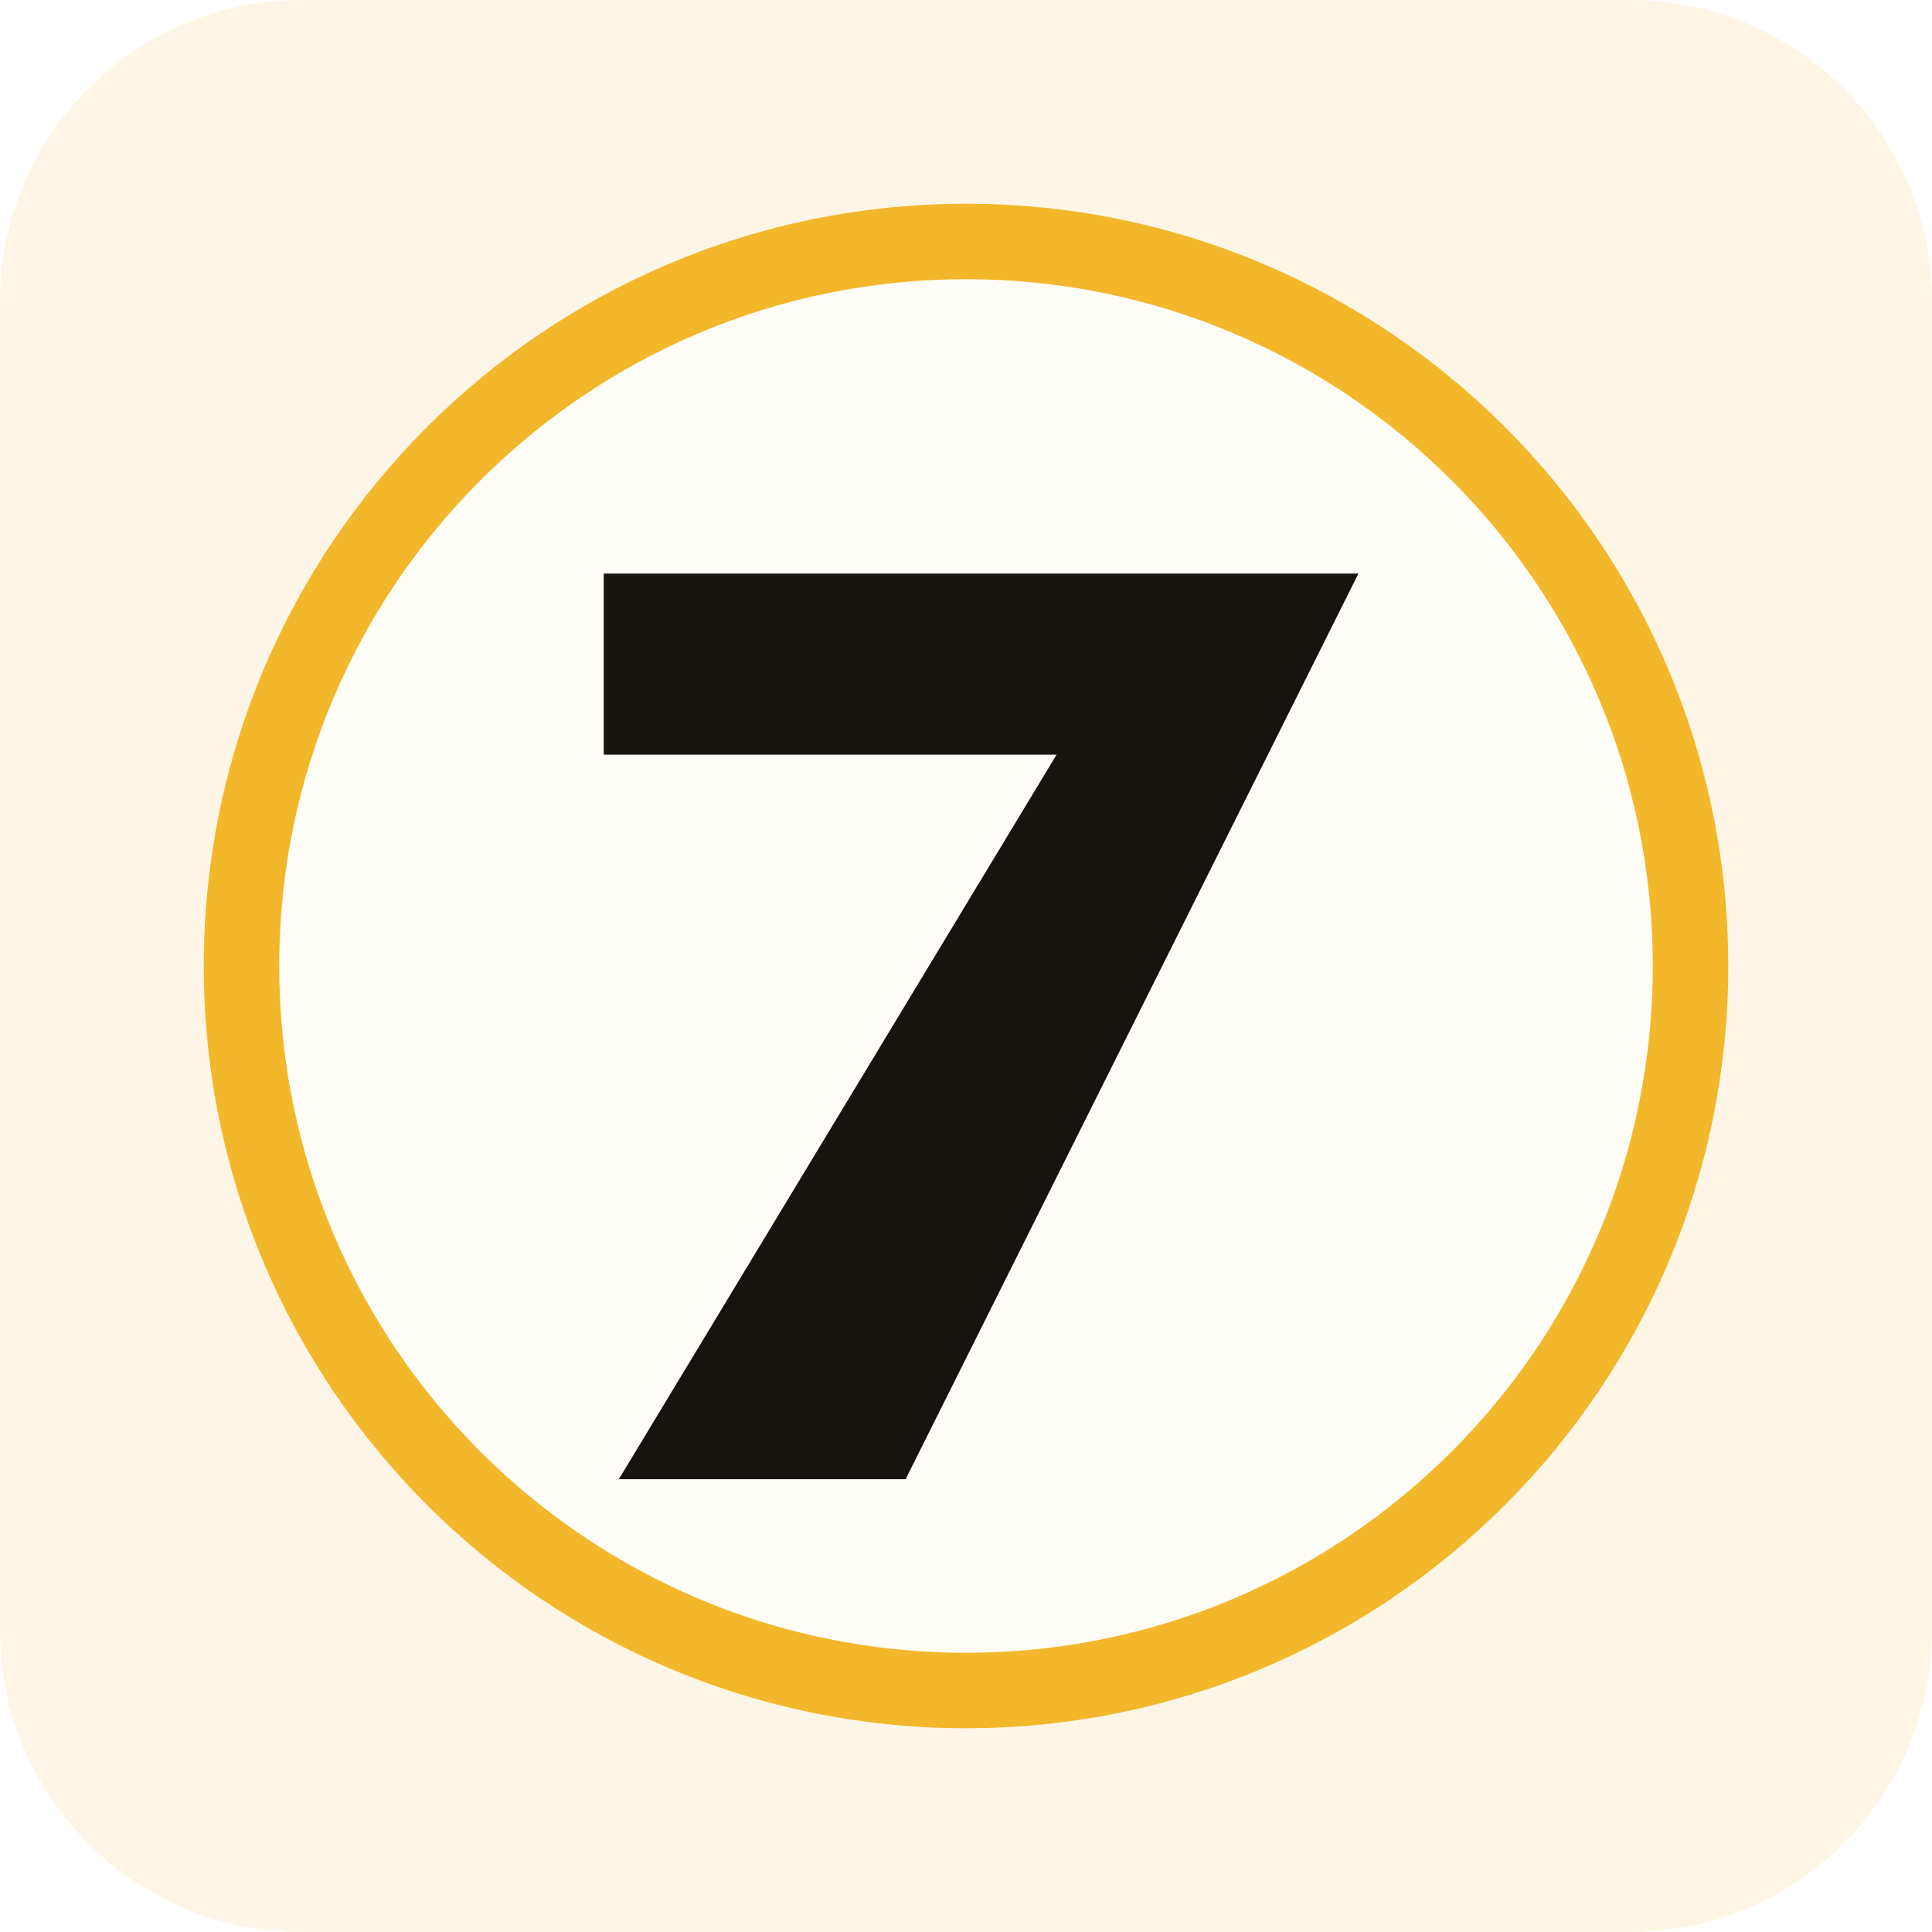
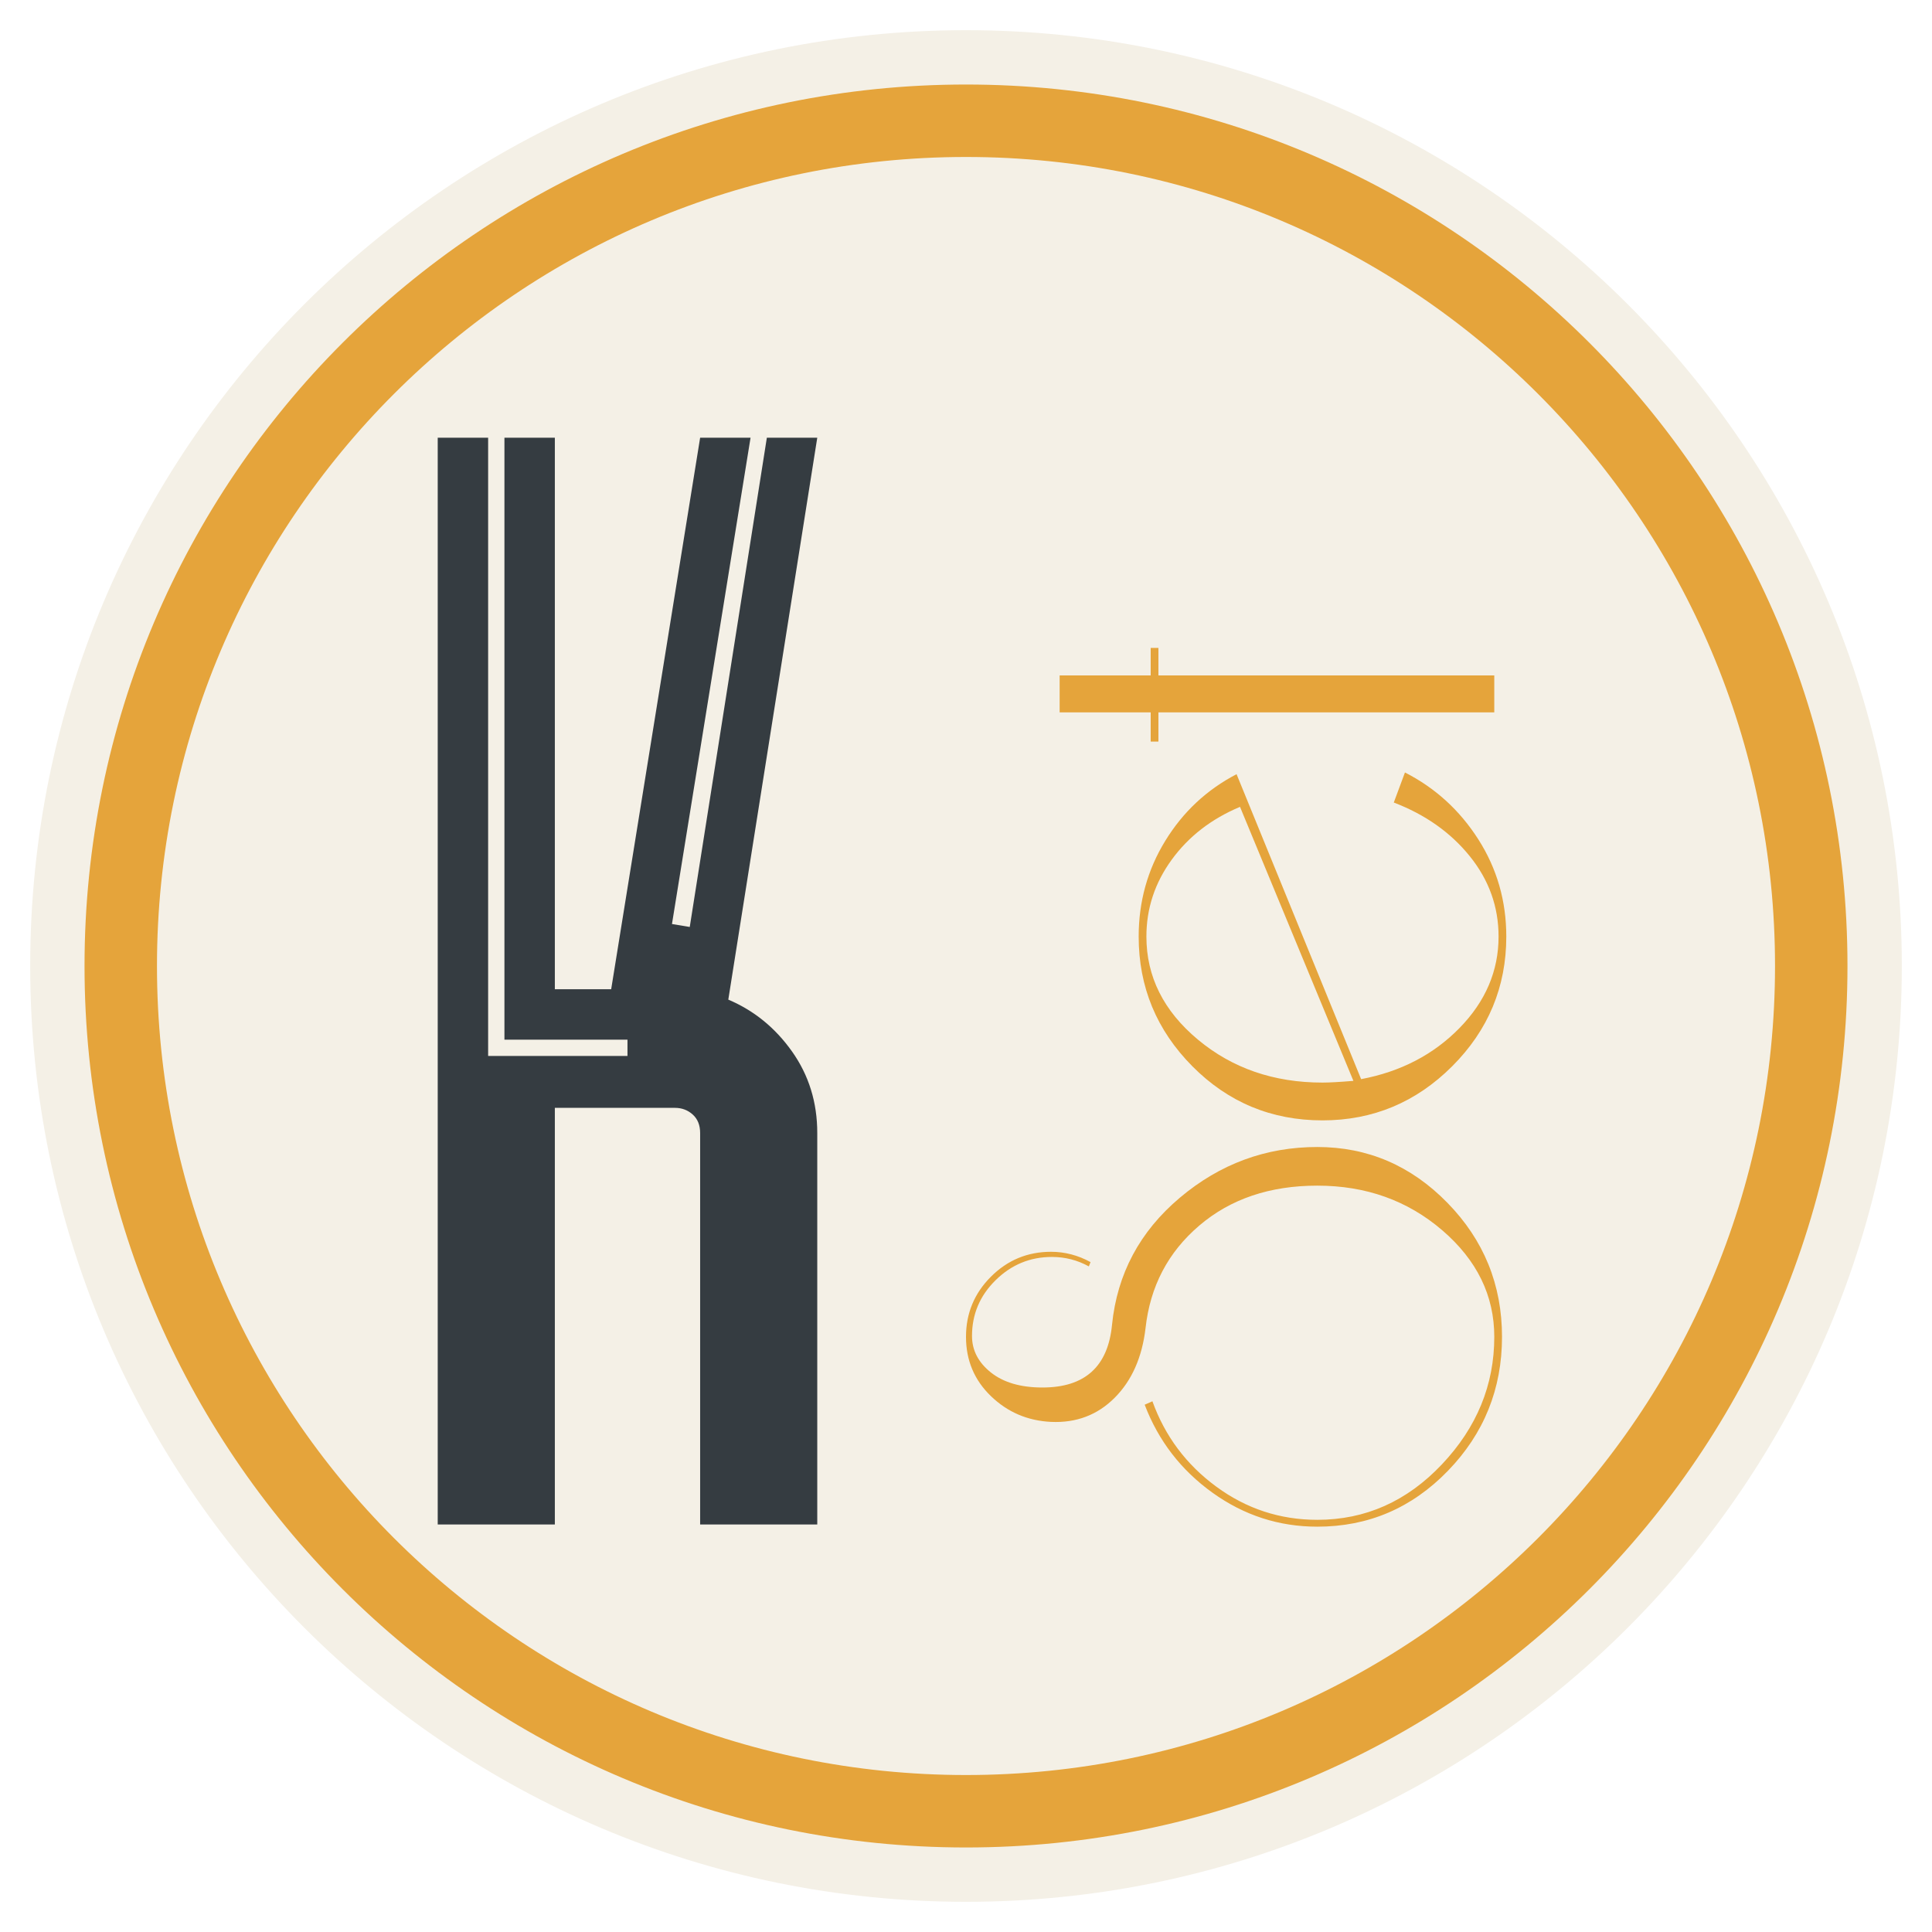
- <svg xmlns="http://www.w3.org/2000/svg" viewBox="0 0 64 64" role="img" aria-label="4+4=7">
-   <rect width="64" height="64" rx="10" fill="#FDF6E6" />
-   <circle cx="32" cy="32" r="24" fill="#FFFDF7" />
-   <circle cx="32" cy="32" r="24" fill="none" stroke="#F3B72C" stroke-width="2.5" />
-   <path d="M20 19h25l-15 30h-9.5l14.5-24H20z" fill="#17130E" />
+ <svg xmlns="http://www.w3.org/2000/svg" viewBox="0 0 64 64" role="img" aria-label="KatréKatr Set">
+   <circle cx="32" cy="32" r="31" fill="#F4F0E6" />
+   <circle cx="32" cy="32" r="28.0" fill="none" stroke="#E5A43B" stroke-width="2.4" />
+   <path d="M24.126 33.114Q25.403 33.654 26.238 34.833Q27.073 36.012 27.073 37.534V50.5H23.193V37.534Q23.193 37.141 22.947 36.92Q22.702 36.699 22.358 36.699H18.38V50.5H14.5V14.5H16.17V34.98H20.786V34.44H16.71V14.5H18.38V32.77H20.246L23.193 14.5H24.863L22.26 30.609L22.849 30.707L25.403 14.5H27.073L24.126 33.114Z" fill="#353C41" />
+   <path transform="translate(49.5 51) rotate(-90)" d="M13.004 -5.862Q13.004 -3.358 11.154 -1.551Q9.305 0.256 6.715 0.256Q4.126 0.256 2.276 -1.537Q0.427 -3.329 0.427 -5.862Q0.427 -7.768 1.551 -9.333Q2.675 -10.898 4.467 -11.581L4.581 -11.325Q2.846 -10.699 1.75 -9.205Q0.654 -7.711 0.654 -5.862Q0.654 -3.472 2.49 -1.736Q4.325 0.0 6.715 0.0Q8.764 0.0 10.244 -1.722Q11.724 -3.443 11.724 -5.862Q11.724 -8.224 10.4 -9.774Q9.077 -11.325 7.0 -11.553Q5.549 -11.724 4.695 -12.577Q3.841 -13.431 3.898 -14.683Q3.955 -15.85 4.752 -16.675Q5.549 -17.5 6.715 -17.5Q7.882 -17.5 8.707 -16.675Q9.533 -15.85 9.533 -14.683Q9.533 -14.0 9.191 -13.374L9.049 -13.431Q9.362 -14.0 9.362 -14.654Q9.362 -15.736 8.593 -16.518Q7.825 -17.301 6.744 -17.301Q6.033 -17.301 5.535 -16.675Q5.037 -16.049 5.037 -14.967Q5.037 -12.862 7.114 -12.663Q9.646 -12.407 11.325 -10.415Q13.004 -8.423 13.004 -5.862ZM25.411 -2.959Q24.642 -1.451 23.191 -0.526Q21.74 0.398 19.976 0.398Q17.472 0.398 15.679 -1.394Q13.886 -3.187 13.886 -5.691Q13.886 -8.224 15.679 -10.002Q17.472 -11.78 19.976 -11.78Q21.711 -11.78 23.148 -10.898Q24.585 -10.016 25.354 -8.537L15.252 -4.411Q15.622 -2.447 16.945 -1.152Q18.268 0.142 19.976 0.142Q21.455 0.142 22.636 -0.811Q23.817 -1.764 24.415 -3.329ZM24.272 -8.423Q23.675 -9.846 22.522 -10.685Q21.37 -11.524 19.976 -11.524Q17.984 -11.524 16.561 -9.817Q15.138 -8.11 15.138 -5.691Q15.138 -5.35 15.195 -4.667ZM29.537 -11.126H28.626V0.0H27.402V-11.126H26.435V-11.382H27.402V-14.398H28.626V-11.382H29.537Z" fill="#E5A43B" />
</svg>
